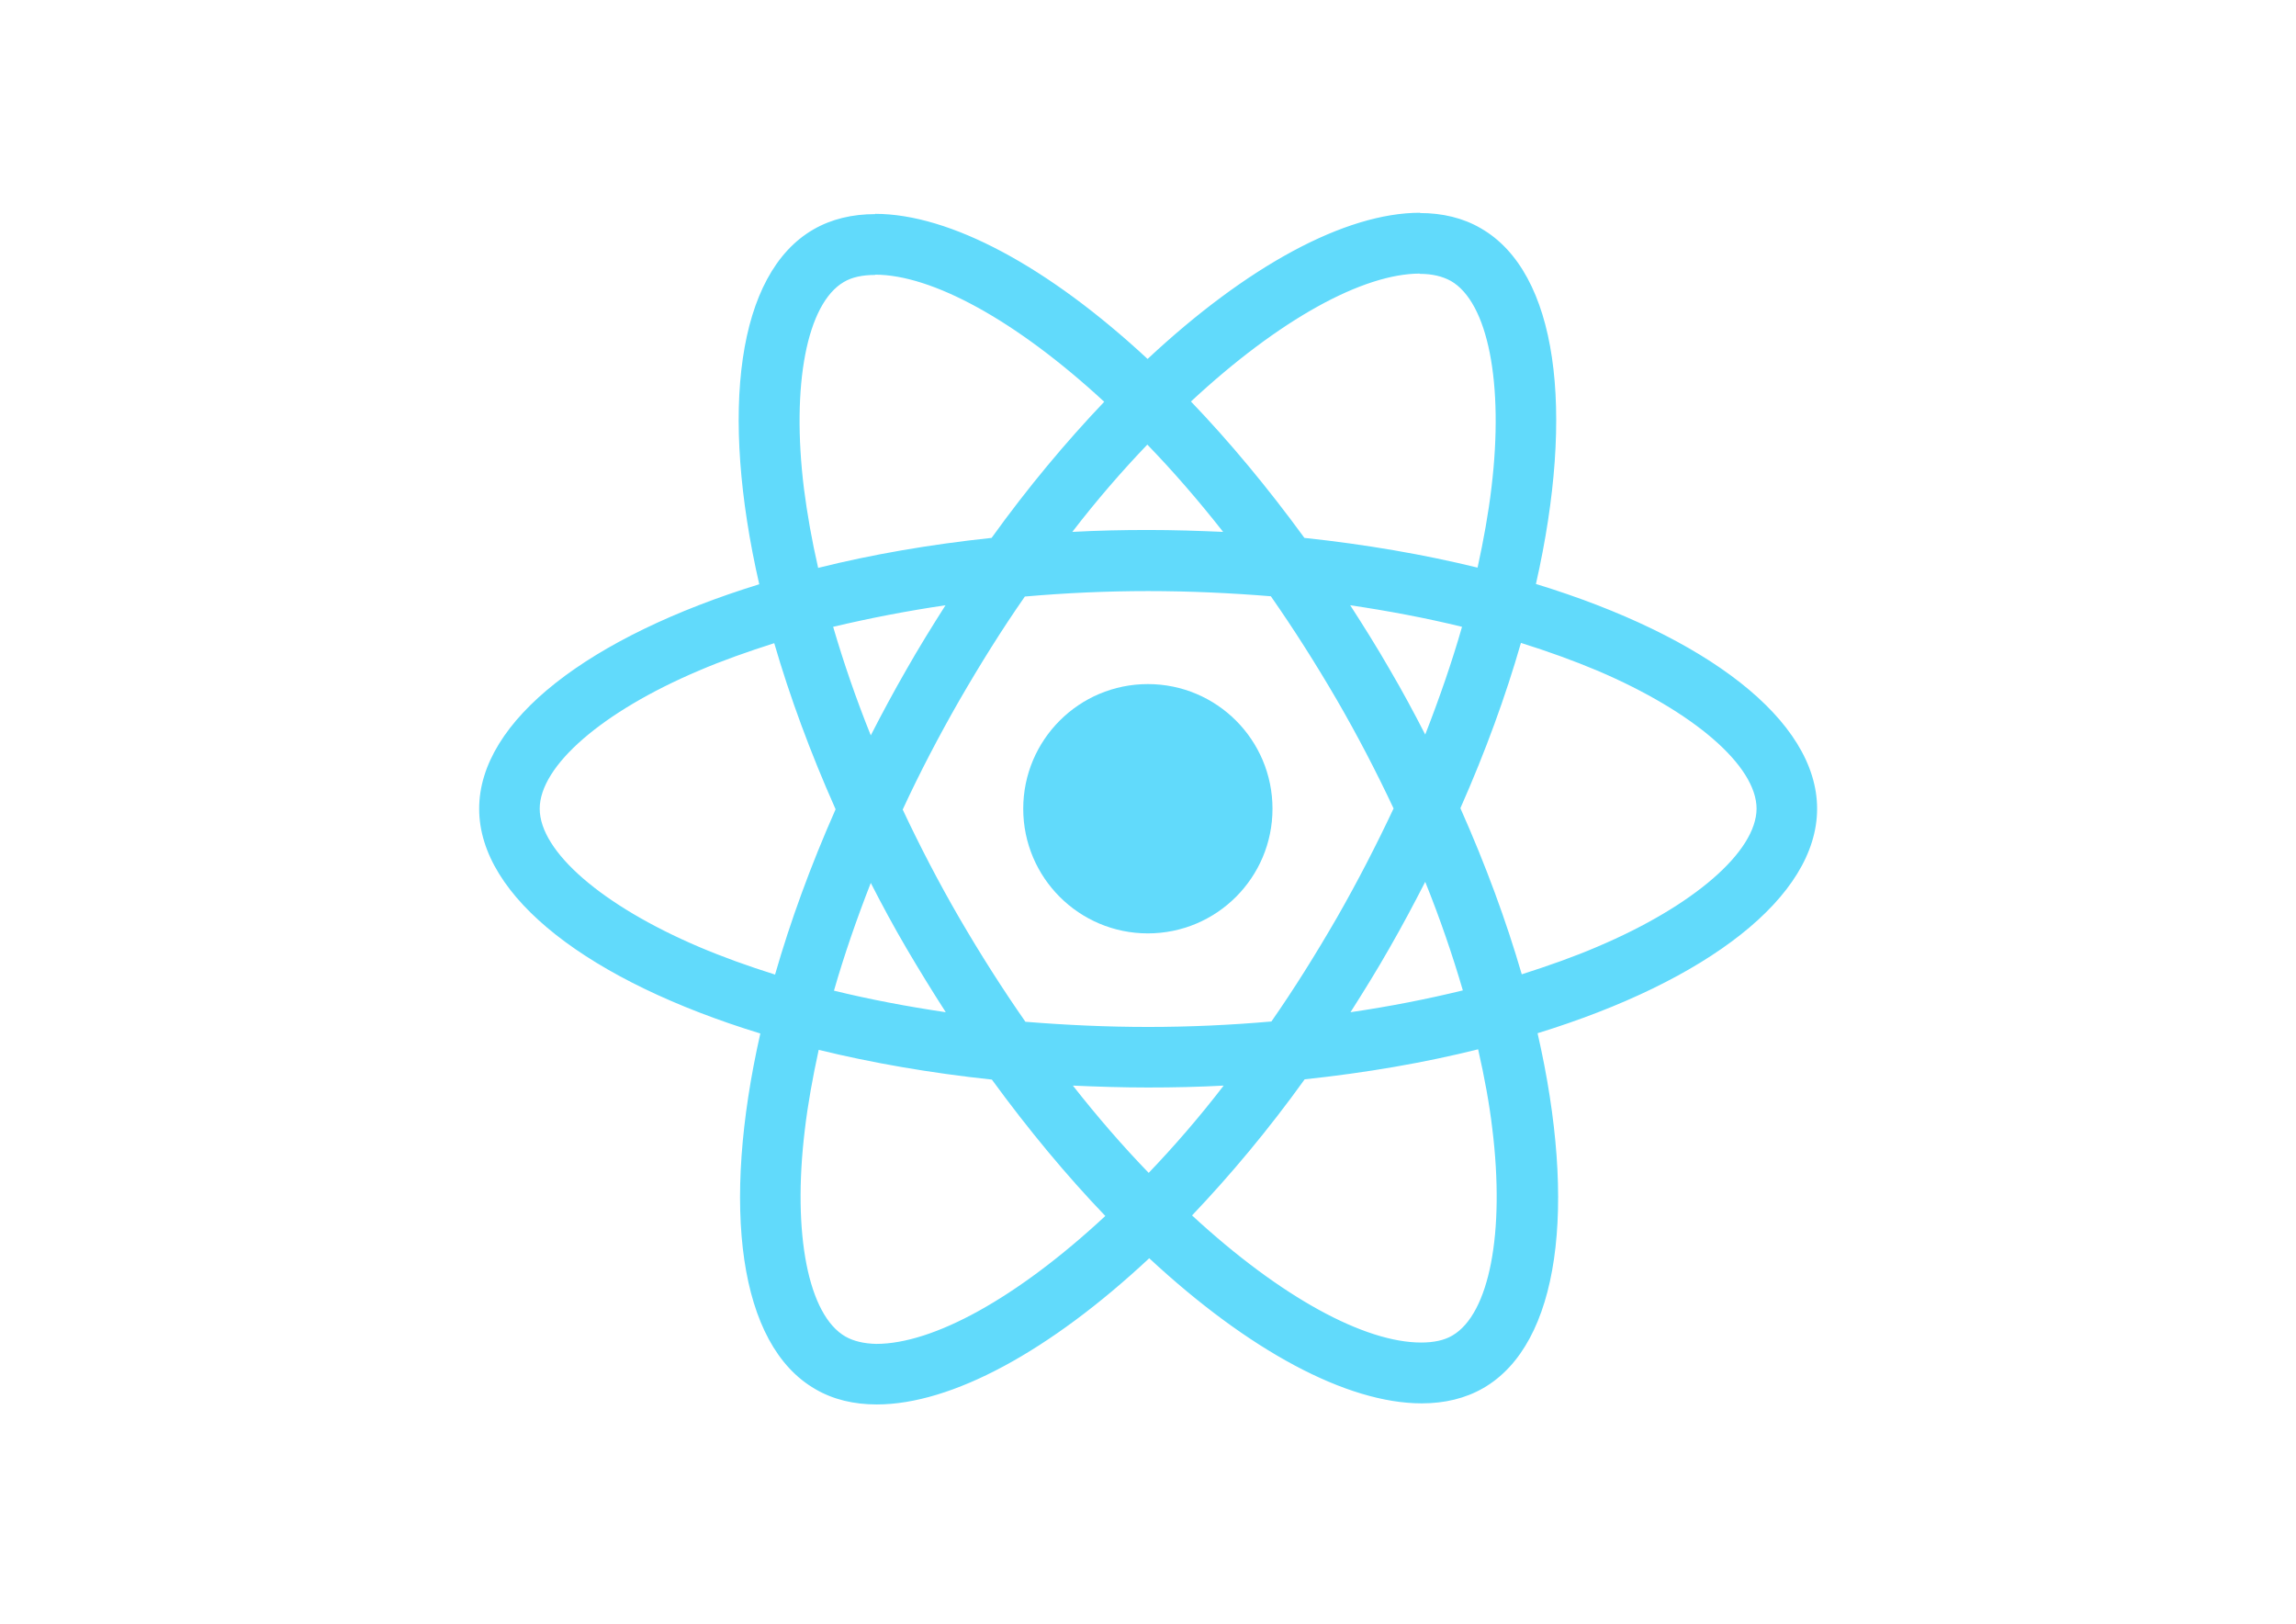
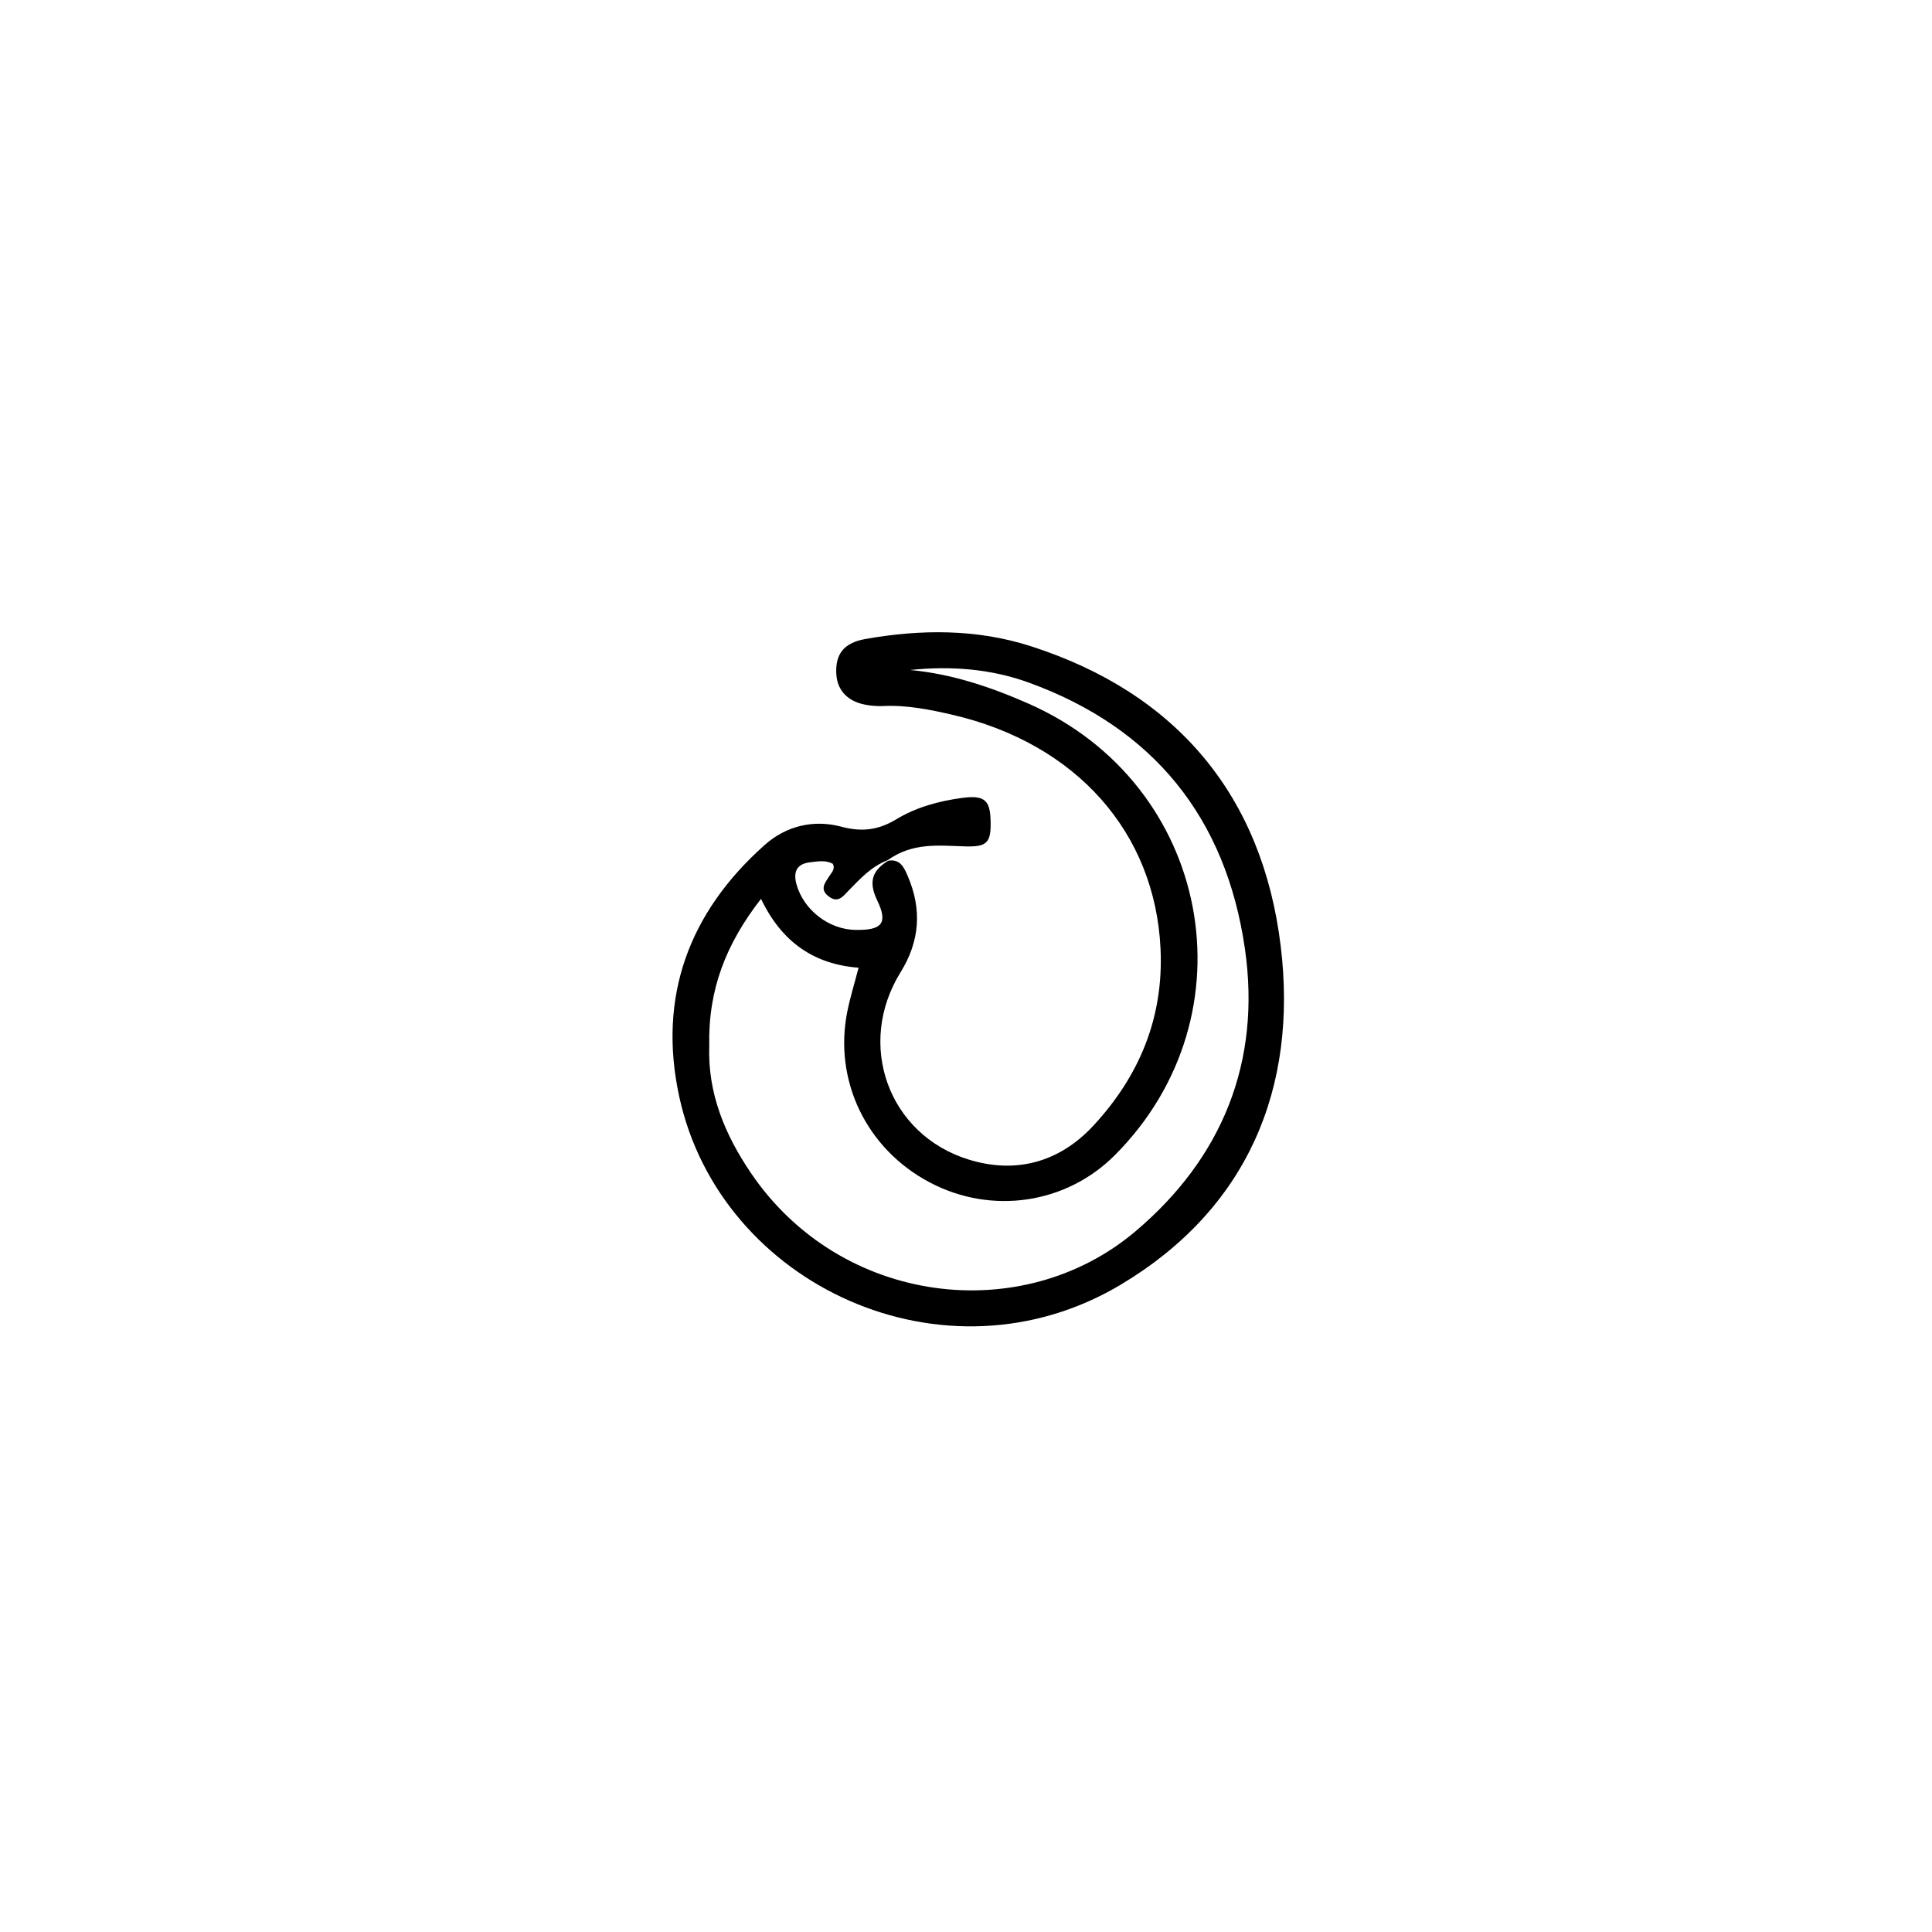
- <svg xmlns="http://www.w3.org/2000/svg" viewBox="0 0 841.9 595.3">
-   <g fill="#61DAFB">
-     <path d="M666.3 296.5c0-32.5-40.7-63.3-103.1-82.4 14.4-63.6 8-114.2-20.2-130.4-6.5-3.8-14.1-5.6-22.4-5.6v22.3c4.6 0 8.3.9 11.4 2.6 13.6 7.8 19.5 37.5 14.9 75.7-1.1 9.4-2.9 19.3-5.1 29.4-19.6-4.8-41-8.5-63.5-10.9-13.5-18.5-27.5-35.3-41.6-50 32.6-30.3 63.2-46.9 84-46.9V78c-27.5 0-63.5 19.6-99.9 53.6-36.4-33.8-72.4-53.2-99.9-53.2v22.3c20.7 0 51.4 16.5 84 46.6-14 14.7-28 31.4-41.3 49.9-22.6 2.4-44 6.1-63.6 11-2.3-10-4-19.7-5.2-29-4.7-38.2 1.1-67.9 14.6-75.8 3-1.8 6.9-2.6 11.5-2.6V78.5c-8.4 0-16 1.8-22.6 5.6-28.1 16.2-34.4 66.7-19.9 130.1-62.2 19.2-102.7 49.9-102.7 82.3 0 32.5 40.7 63.3 103.1 82.4-14.4 63.6-8 114.2 20.2 130.4 6.5 3.8 14.1 5.6 22.5 5.6 27.5 0 63.5-19.6 99.9-53.6 36.4 33.8 72.4 53.2 99.9 53.2 8.4 0 16-1.8 22.6-5.6 28.1-16.2 34.4-66.7 19.9-130.1 62-19.1 102.5-49.9 102.5-82.3zm-130.2-66.7c-3.7 12.9-8.3 26.2-13.5 39.5-4.1-8-8.4-16-13.1-24-4.6-8-9.5-15.8-14.4-23.4 14.2 2.1 27.9 4.7 41 7.9zm-45.8 106.5c-7.8 13.5-15.8 26.3-24.1 38.2-14.9 1.3-30 2-45.2 2-15.1 0-30.2-.7-45-1.9-8.3-11.9-16.4-24.6-24.2-38-7.6-13.1-14.5-26.4-20.8-39.8 6.2-13.4 13.2-26.8 20.7-39.9 7.8-13.5 15.8-26.3 24.1-38.2 14.9-1.3 30-2 45.2-2 15.1 0 30.2.7 45 1.9 8.3 11.9 16.4 24.6 24.2 38 7.6 13.1 14.5 26.4 20.8 39.8-6.3 13.4-13.2 26.8-20.7 39.9zm32.3-13c5.4 13.4 10 26.8 13.8 39.8-13.1 3.2-26.9 5.9-41.2 8 4.9-7.7 9.8-15.6 14.4-23.7 4.6-8 8.9-16.1 13-24.1zM421.2 430c-9.3-9.6-18.6-20.3-27.8-32 9 .4 18.2.7 27.5.7 9.4 0 18.7-.2 27.8-.7-9 11.7-18.3 22.4-27.5 32zm-74.4-58.9c-14.2-2.1-27.9-4.7-41-7.9 3.7-12.9 8.3-26.2 13.5-39.5 4.1 8 8.4 16 13.1 24 4.7 8 9.5 15.8 14.4 23.4zM420.7 163c9.3 9.6 18.6 20.3 27.8 32-9-.4-18.2-.7-27.5-.7-9.4 0-18.7.2-27.8.7 9-11.7 18.3-22.4 27.5-32zm-74 58.9c-4.9 7.7-9.8 15.6-14.4 23.7-4.6 8-8.9 16-13 24-5.4-13.4-10-26.8-13.8-39.8 13.1-3.1 26.9-5.8 41.2-7.9zm-90.5 125.2c-35.4-15.1-58.3-34.9-58.3-50.6 0-15.7 22.9-35.6 58.3-50.6 8.6-3.7 18-7 27.7-10.1 5.7 19.6 13.2 40 22.5 60.9-9.2 20.8-16.6 41.1-22.2 60.6-9.9-3.1-19.3-6.5-28-10.2zM310 490c-13.6-7.8-19.5-37.5-14.9-75.7 1.1-9.4 2.9-19.3 5.1-29.4 19.6 4.8 41 8.5 63.5 10.9 13.5 18.5 27.5 35.3 41.6 50-32.6 30.3-63.2 46.9-84 46.9-4.5-.1-8.3-1-11.3-2.7zm237.2-76.2c4.7 38.2-1.1 67.9-14.6 75.8-3 1.8-6.9 2.6-11.5 2.6-20.7 0-51.4-16.5-84-46.6 14-14.7 28-31.4 41.3-49.9 22.6-2.4 44-6.1 63.6-11 2.3 10.1 4.1 19.8 5.2 29.1zm38.5-66.7c-8.6 3.7-18 7-27.7 10.1-5.7-19.6-13.2-40-22.5-60.9 9.2-20.8 16.6-41.1 22.2-60.6 9.9 3.1 19.3 6.5 28.1 10.2 35.4 15.1 58.3 34.9 58.3 50.6-.1 15.7-23 35.6-58.4 50.6zM320.8 78.4z" />
-     <circle cx="420.9" cy="296.5" r="45.7" />
-     <path d="M520.5 78.1z" />
-   </g>
+ <svg xmlns="http://www.w3.org/2000/svg" version="1.1" x="0px" y="0px" width="100%" viewBox="0 0 496 496" enable-background="new 0 0 496 496" xml:space="preserve">
+   <path fill="#000000" opacity="1" stroke="none" d=" M227.995,220.983   C231.098,220.414 232.116,222.76 233.023,224.859   C236.706,233.389 236.19,241.562 231.204,249.599   C219.748,268.069 227.98,291.306 248.72,297.701   C260.736,301.406 271.896,298.464 280.659,289.03   C292.501,276.282 298.749,261.261 297.947,243.657   C296.581,213.705 276.27,190.855 244.478,183.497   C238.645,182.147 232.768,180.973 226.712,181.261   C225.553,181.316 224.376,181.231 223.221,181.091   C217.99,180.459 214.931,177.521 214.7,172.969   C214.447,167.997 216.556,165.045 222.15,164.054   C236.41,161.526 250.744,161.44 264.617,165.893   C302.174,177.947 324.11,204.371 328.791,242.853   C333.237,279.408 320.24,310.356 287.8,329.769   C242.696,356.761 184.93,330.031 174.389,281.582   C168.814,255.955 176.836,234.236 196.345,216.905   C201.849,212.016 208.91,210.335 216.01,212.239   C221.261,213.647 225.523,213.109 230.091,210.341   C235.252,207.214 241.115,205.633 247.091,204.839   C252.59,204.107 254.121,205.404 254.298,210.252   C254.522,216.369 253.532,217.464 247.706,217.291   C241.07,217.094 234.338,216.215 227.892,220.828   C223.437,222.603 220.82,225.678 218.008,228.482   C216.482,230.004 215.206,232.086 212.665,230.069   C210.342,228.225 211.871,226.583 212.922,224.901   C213.513,223.956 214.511,223.109 213.791,221.743   C211.916,220.752 209.909,221.153 207.959,221.377   C204.435,221.781 203.614,223.957 204.498,227.085   C206.358,233.672 212.808,238.627 219.644,238.736   C226.351,238.843 228.056,237.096 225.231,231.218   C222.896,226.359 223.904,223.544 227.995,220.983  M182.088,268.471   C181.649,280.665 186.119,291.314 192.772,301.129   C215.797,335.097 262.369,340.748 291.504,316.12   C313.729,297.333 323.81,272.676 319.604,243.56   C314.765,210.064 296.214,186.898 264.131,175.244   C254.318,171.68 244.046,170.928 233.658,172.006   C244.371,173.005 254.394,176.382 264.124,180.677   C310.91,201.329 322.166,260.505 286.207,296.57   C273.71,309.104 254.597,311.93 238.742,303.586   C222.457,295.017 213.93,277.4 217.547,259.598   C218.265,256.062 219.34,252.599 220.422,248.44   C208.874,247.554 200.654,241.791 195.374,230.755   C186.46,242.237 181.775,253.948 182.088,268.471  z" />
</svg>
